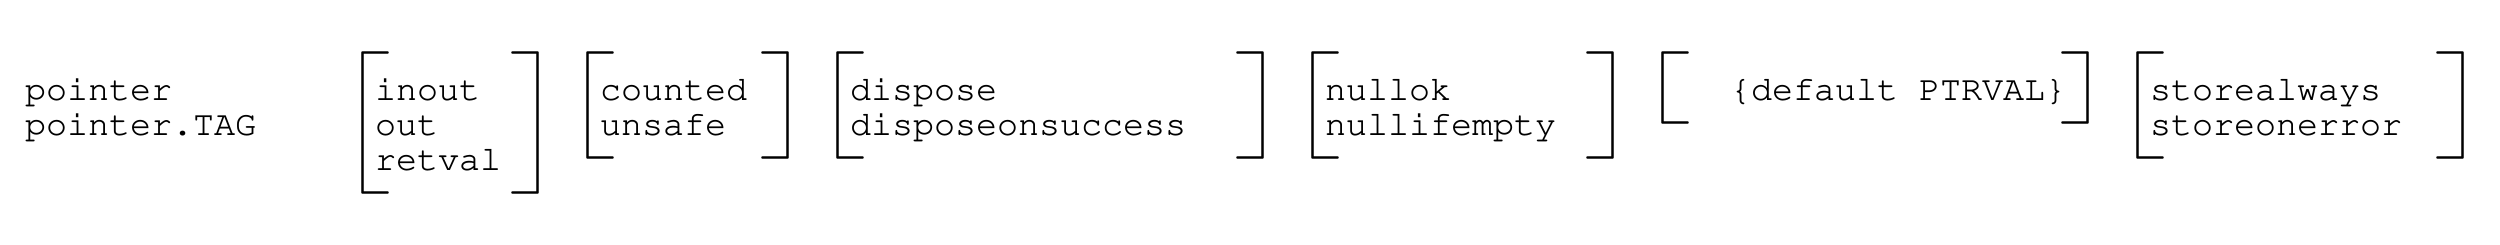
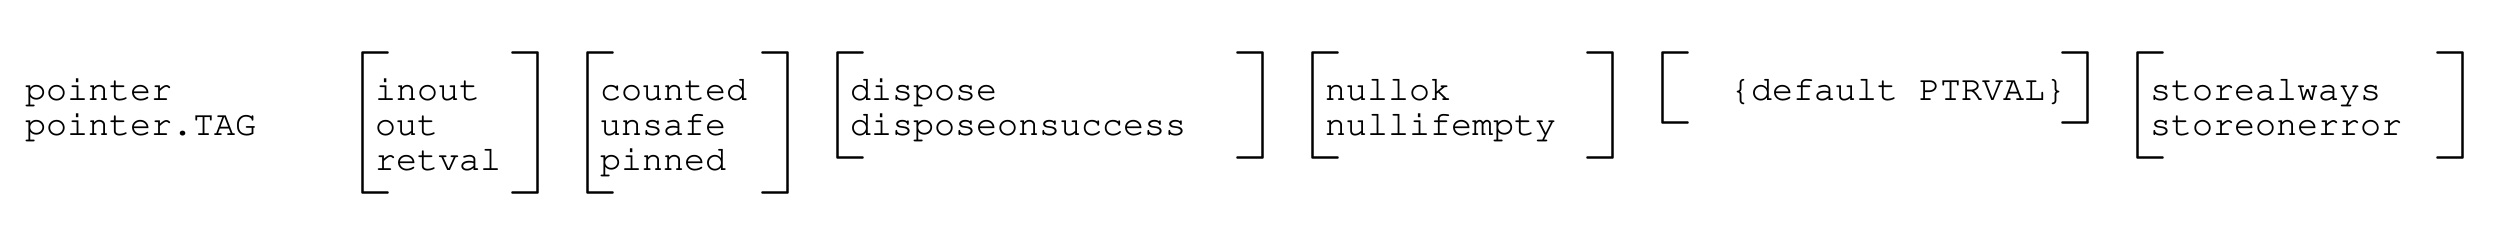
<svg xmlns="http://www.w3.org/2000/svg" width="1000" height="98" shape-rendering="geometricPrecision" version="1.0">
  <defs>
    <filter id="f2" x="0" y="0" width="200%" height="200%">
      <feOffset result="offOut" in="SourceGraphic" dx="5" dy="5" />
      <feGaussianBlur result="blurOut" in="offOut" stdDeviation="3" />
      <feBlend in="SourceGraphic" in2="blurOut" mode="normal" />
    </filter>
  </defs>
  <g stroke-width="1" stroke-linecap="square" stroke-linejoin="round">
    <rect x="0" y="0" width="1000" height="98" style="fill: #ffffff" />
    <path stroke="#000000" stroke-width="1.0" stroke-linecap="round" stroke-linejoin="round" fill="none" d="M155.0 77.0 L145.0 77.0 L145.0 21.0 L155.0 21.0 " />
    <path stroke="#000000" stroke-width="1.0" stroke-linecap="round" stroke-linejoin="round" fill="none" d="M205.0 77.0 L215.0 77.0 L215.0 21.0 L205.0 21.0 " />
-     <path stroke="#000000" stroke-width="1.0" stroke-linecap="round" stroke-linejoin="round" fill="none" d="M245.0 21.0 L235.0 21.0 L235.0 63.0 L245.0 63.0 " />
-     <path stroke="#000000" stroke-width="1.0" stroke-linecap="round" stroke-linejoin="round" fill="none" d="M305.0 63.0 L315.0 63.0 L315.0 21.0 L305.0 21.0 " />
+     <path stroke="#000000" stroke-width="1.0" stroke-linecap="round" stroke-linejoin="round" fill="none" d="M245.0 21.0 L235.0 21.0 L235.0 77.0 L245.0 77.0 " />
+     <path stroke="#000000" stroke-width="1.0" stroke-linecap="round" stroke-linejoin="round" fill="none" d="M305.0 77.0 L315.0 77.0 L315.0 21.0 L305.0 21.0 " />
    <path stroke="#000000" stroke-width="1.0" stroke-linecap="round" stroke-linejoin="round" fill="none" d="M345.0 21.0 L335.0 21.0 L335.0 63.0 L345.0 63.0 " />
    <path stroke="#000000" stroke-width="1.0" stroke-linecap="round" stroke-linejoin="round" fill="none" d="M495.0 21.0 L505.0 21.0 L505.0 63.0 L495.0 63.0 " />
    <path stroke="#000000" stroke-width="1.0" stroke-linecap="round" stroke-linejoin="round" fill="none" d="M535.0 63.0 L525.0 63.0 L525.0 21.0 L535.0 21.0 " />
    <path stroke="#000000" stroke-width="1.0" stroke-linecap="round" stroke-linejoin="round" fill="none" d="M635.0 63.0 L645.0 63.0 L645.0 21.0 L635.0 21.0 " />
    <path stroke="#000000" stroke-width="1.0" stroke-linecap="round" stroke-linejoin="round" fill="none" d="M865.0 63.0 L855.0 63.0 L855.0 21.0 L865.0 21.0 " />
    <path stroke="#000000" stroke-width="1.0" stroke-linecap="round" stroke-linejoin="round" fill="none" d="M975.0 21.0 L985.0 21.0 L985.0 63.0 L975.0 63.0 " />
    <path stroke="#000000" stroke-width="1.0" stroke-linecap="round" stroke-linejoin="round" fill="none" d="M675.0 49.0 L665.0 49.0 L665.0 21.0 L675.0 21.0 " />
    <path stroke="#000000" stroke-width="1.0" stroke-linecap="round" stroke-linejoin="round" fill="none" d="M825.0 49.0 L835.0 49.0 L835.0 21.0 L825.0 21.0 " />
    <text x="10" y="40" font-family="Courier" font-size="14" stroke="none" fill="#000000">pointer</text>
    <text x="10" y="54" font-family="Courier" font-size="14" stroke="none" fill="#000000">pointer.TAG</text>
    <text x="150" y="40" font-family="Courier" font-size="14" stroke="none" fill="#000000">inout</text>
    <text x="150" y="54" font-family="Courier" font-size="14" stroke="none" fill="#000000">out</text>
    <text x="150" y="68" font-family="Courier" font-size="14" stroke="none" fill="#000000">retval</text>
    <text x="240" y="40" font-family="Courier" font-size="14" stroke="none" fill="#000000">counted</text>
    <text x="240" y="54" font-family="Courier" font-size="14" stroke="none" fill="#000000">unsafe</text>
+     <text x="240" y="68" font-family="Courier" font-size="14" stroke="none" fill="#000000">pinned</text>
    <text x="340" y="40" font-family="Courier" font-size="14" stroke="none" fill="#000000">dispose</text>
    <text x="340" y="54" font-family="Courier" font-size="14" stroke="none" fill="#000000">disposeonsuccess</text>
    <text x="530" y="40" font-family="Courier" font-size="14" stroke="none" fill="#000000">nullok</text>
    <text x="530" y="54" font-family="Courier" font-size="14" stroke="none" fill="#000000">nullifempty</text>
    <text x="692" y="40" font-family="Courier" font-size="14" stroke="none" fill="#000000">{default PTRVAL}</text>
    <text x="860" y="40" font-family="Courier" font-size="14" stroke="none" fill="#000000">storealways</text>
    <text x="860" y="54" font-family="Courier" font-size="14" stroke="none" fill="#000000">storeonerror</text>
  </g>
</svg>
